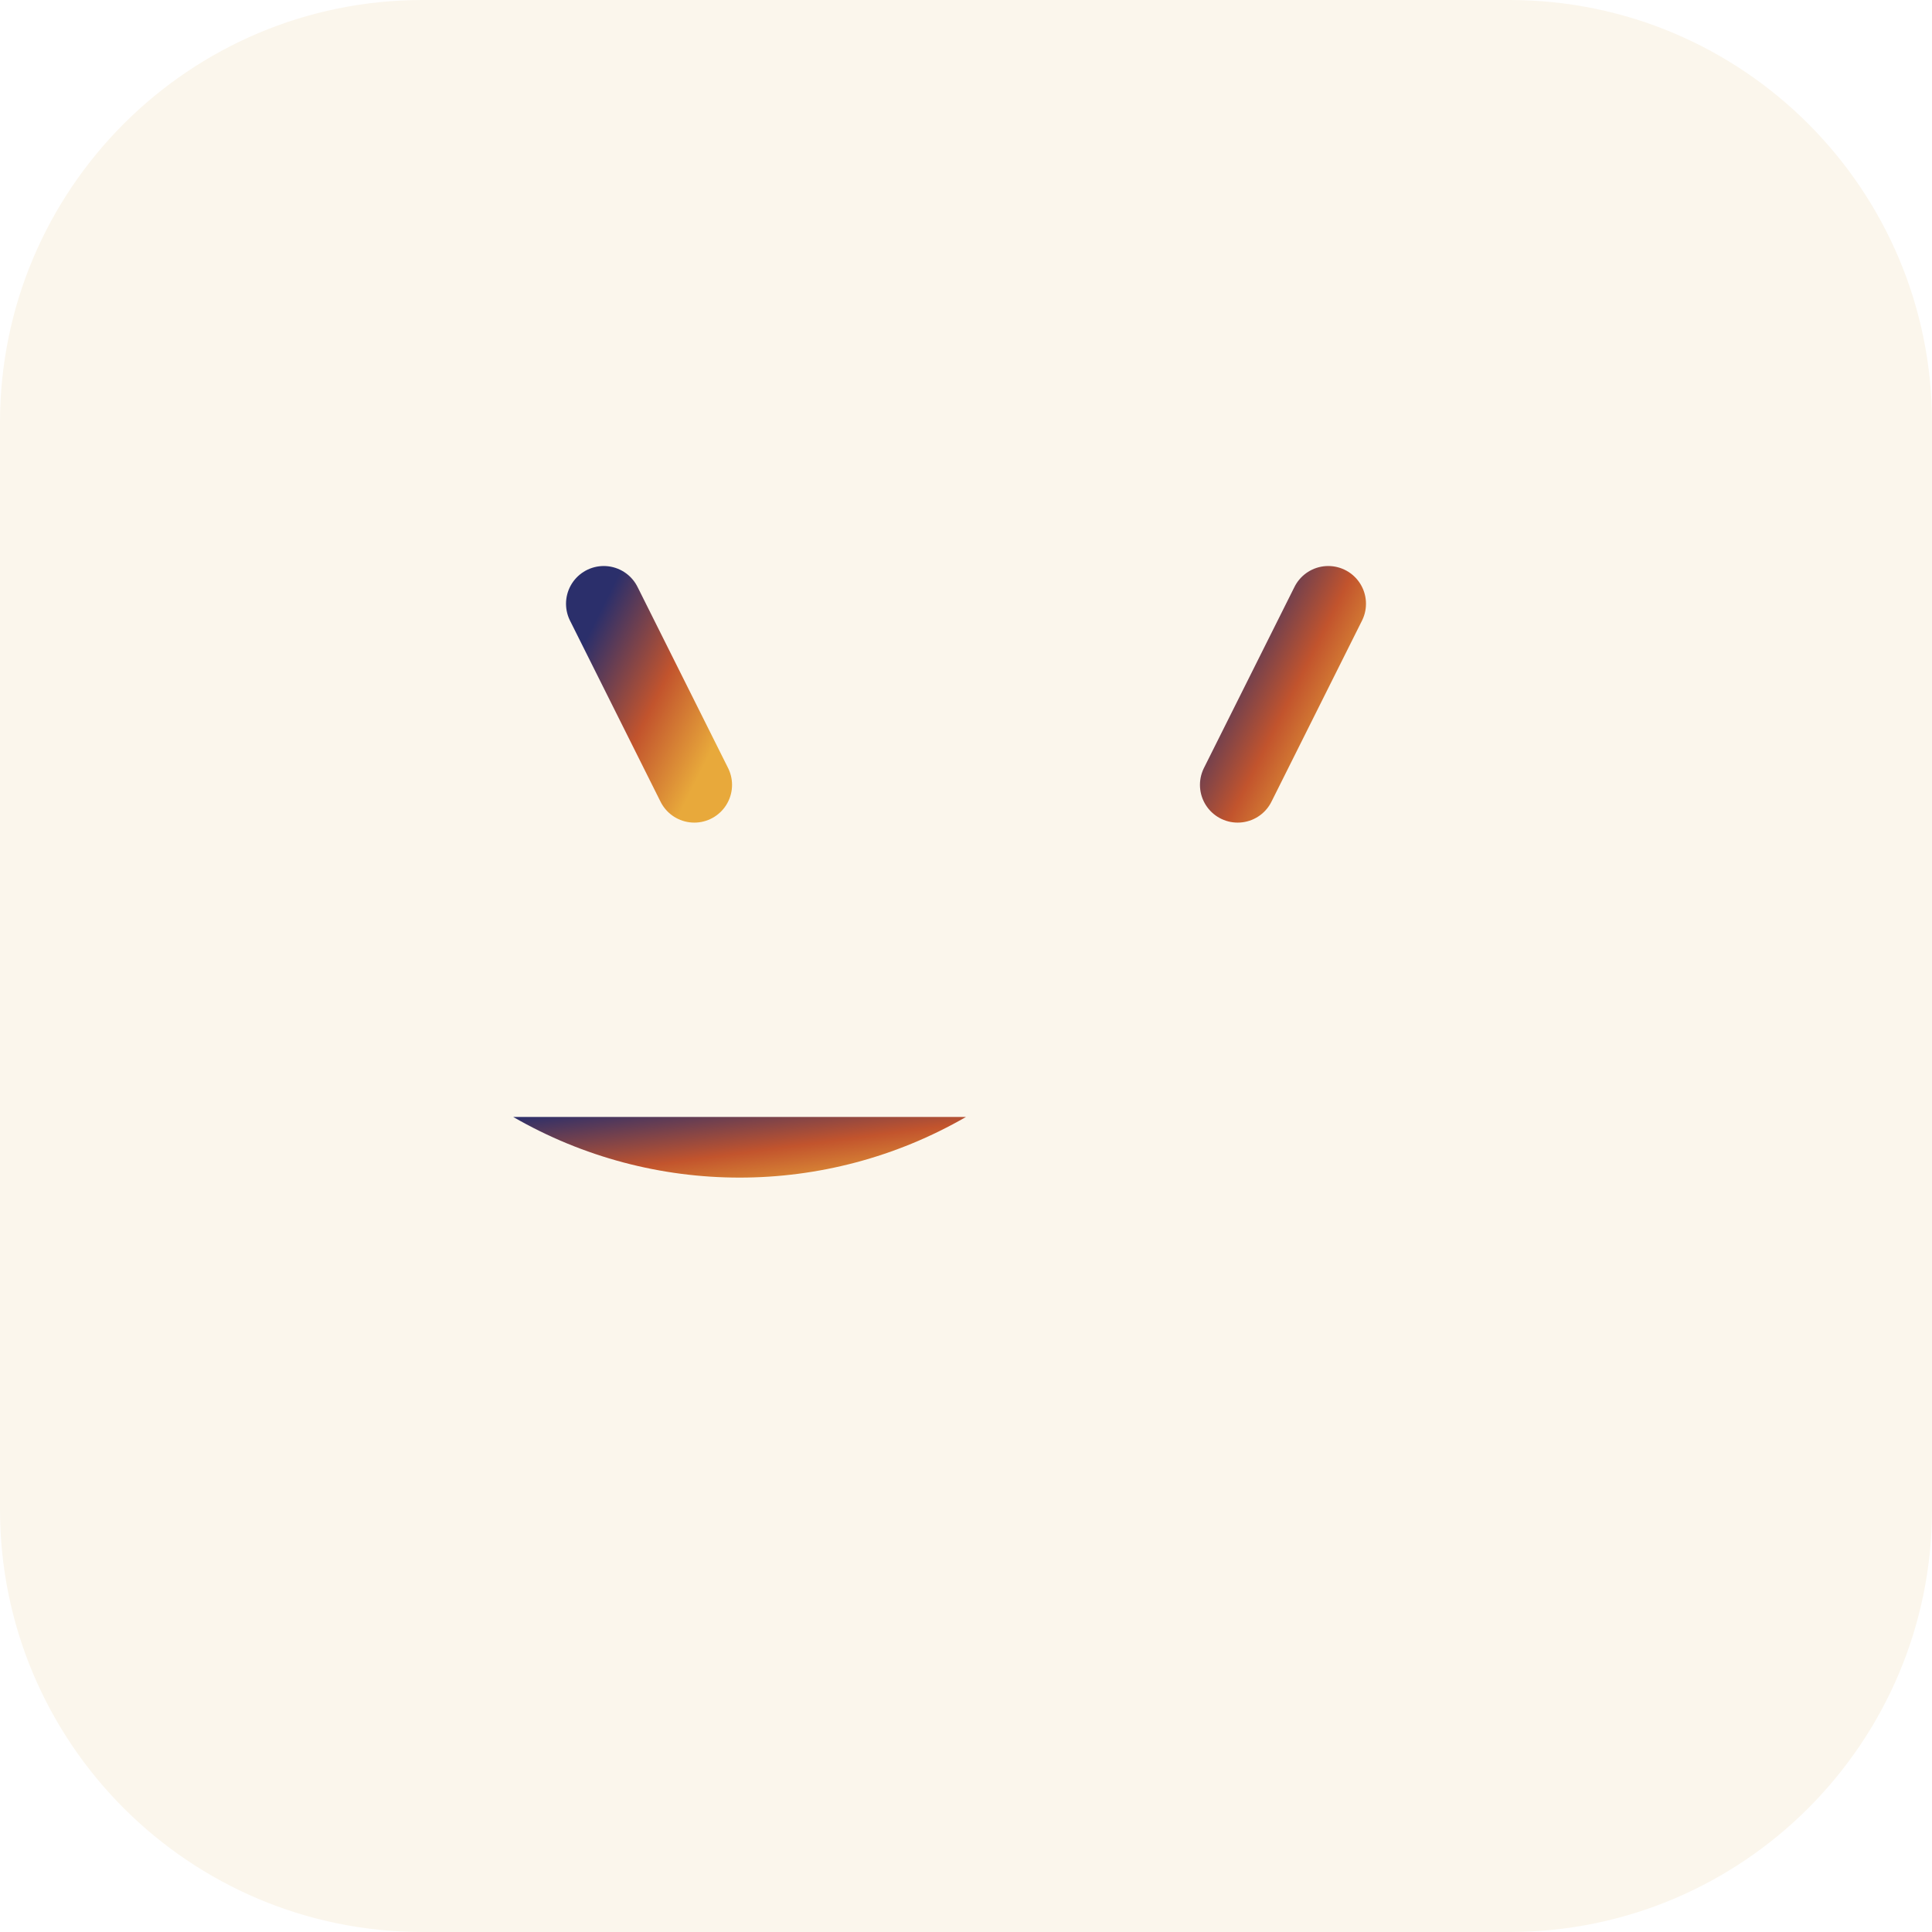
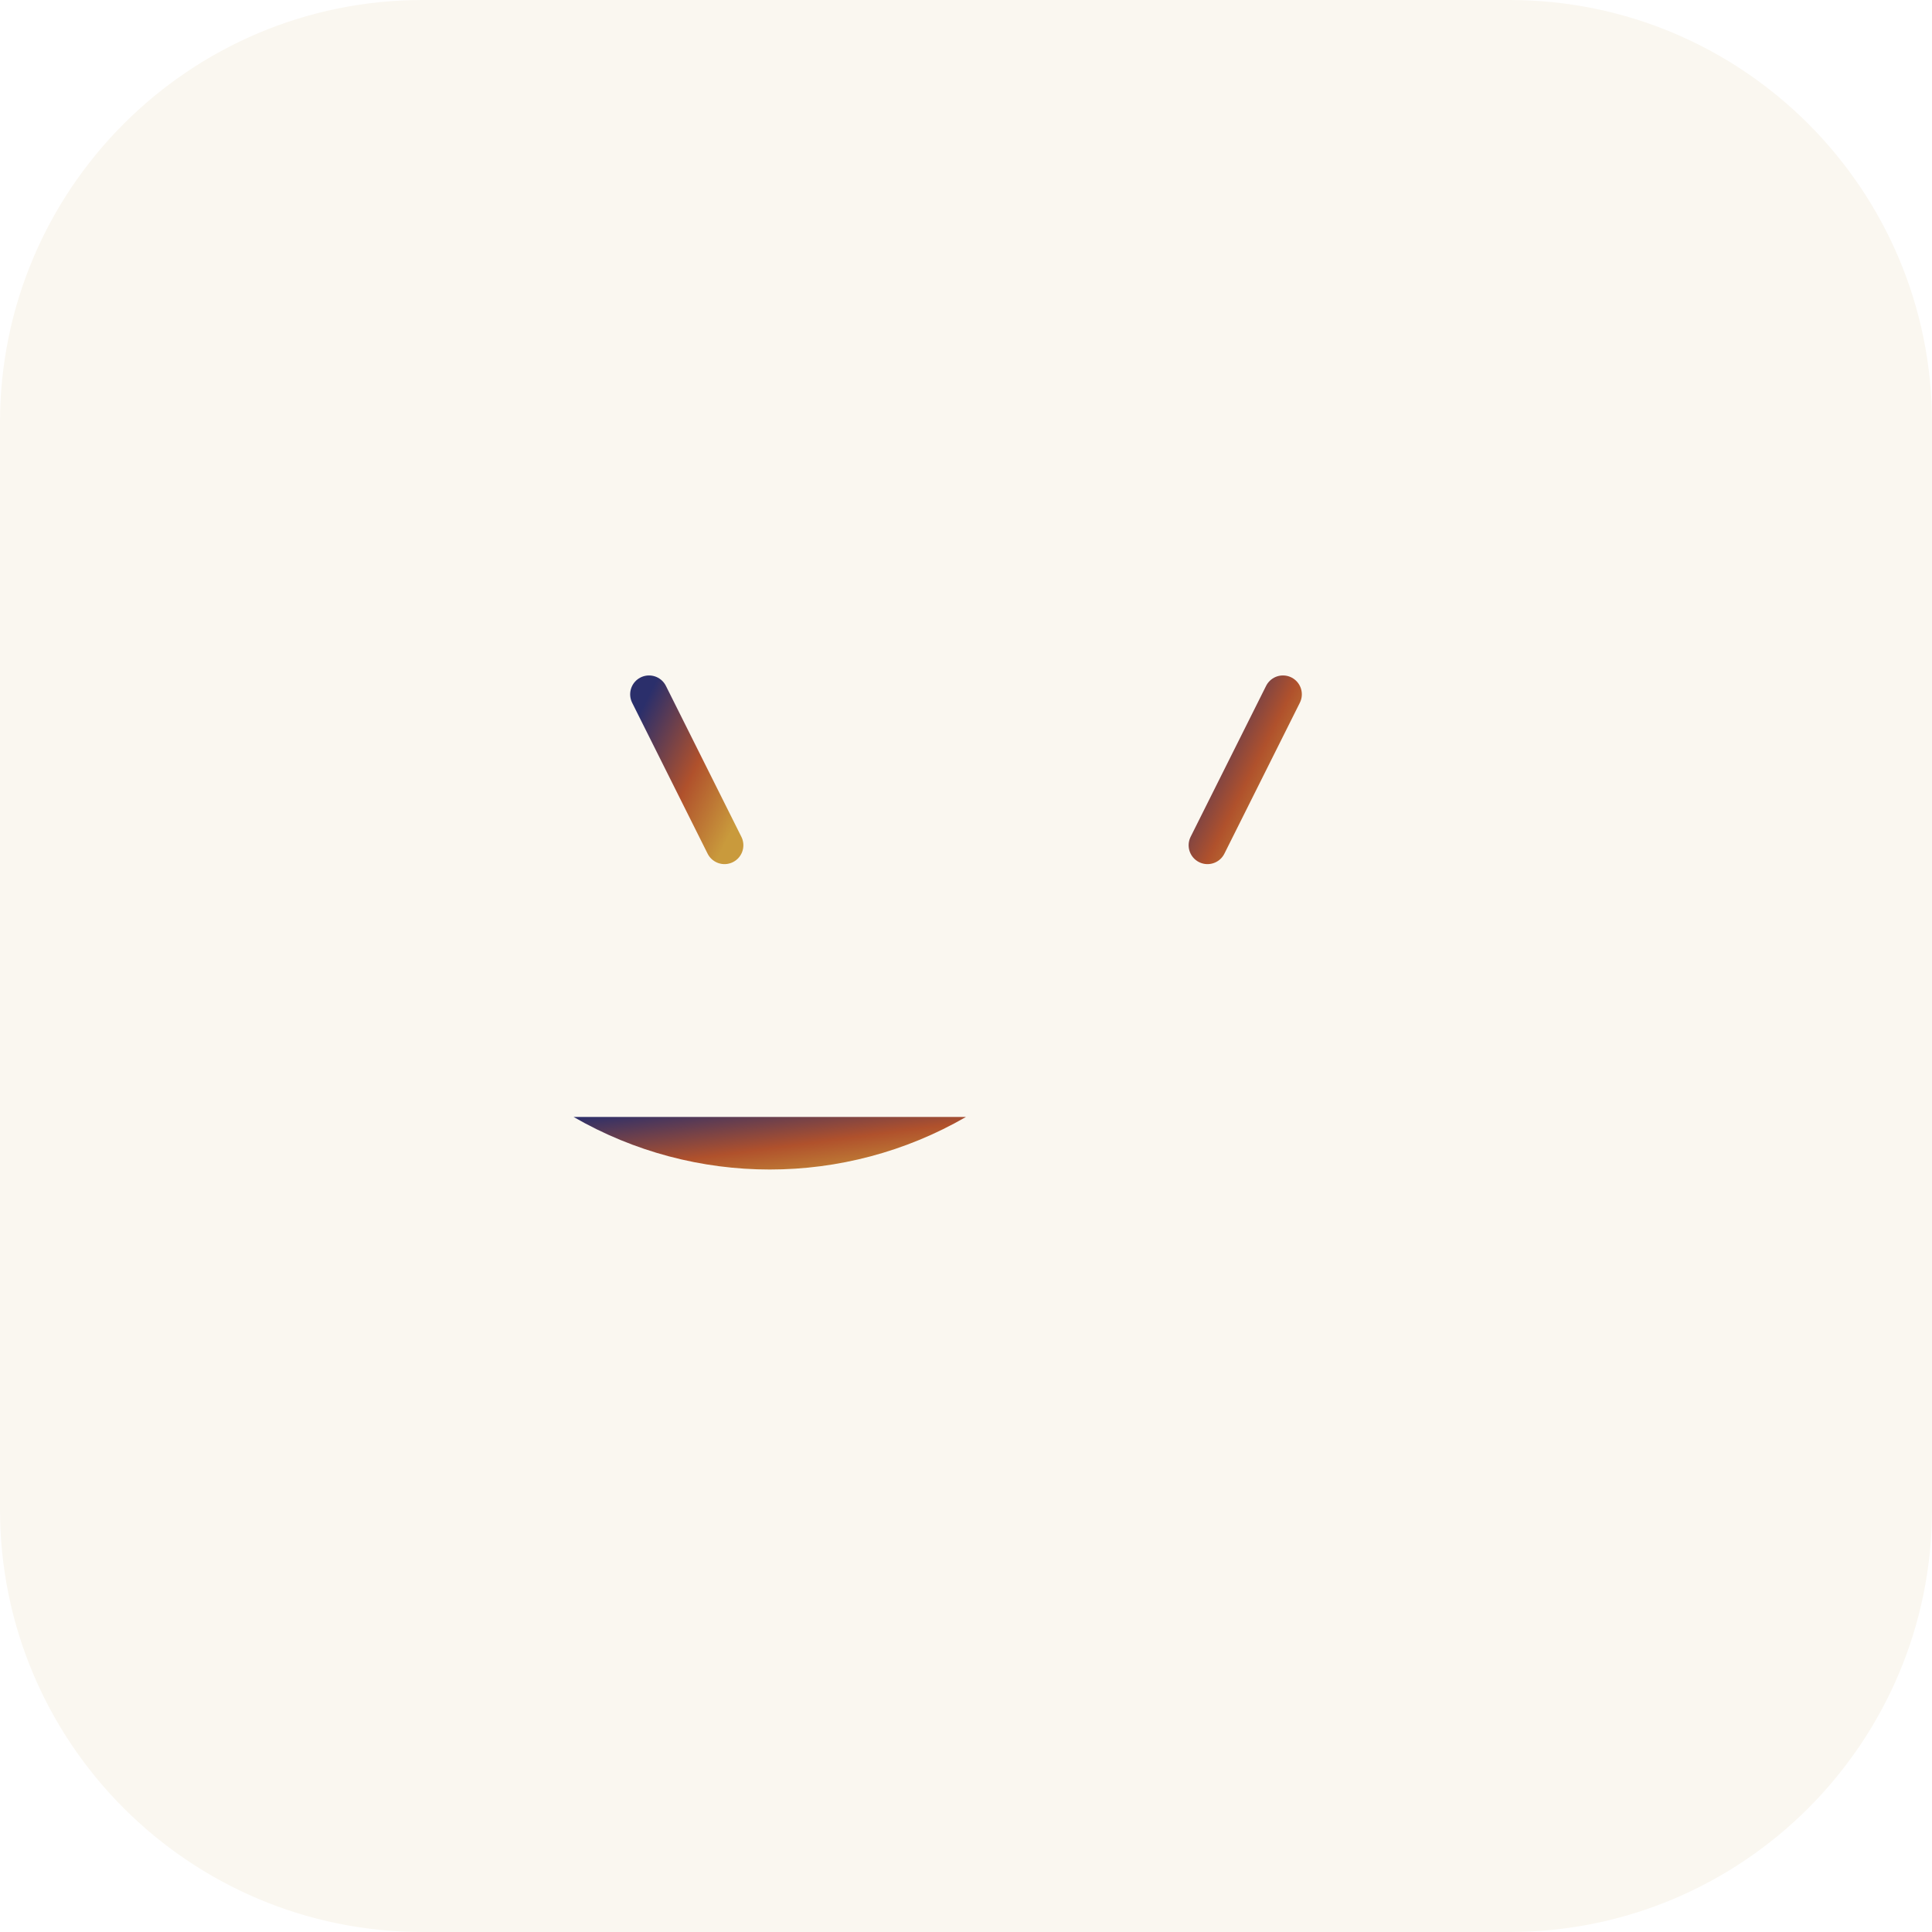
<svg xmlns="http://www.w3.org/2000/svg" viewBox="0 0 128 128" role="img" aria-label="Pratham Aalo icon">
  <defs>
    <linearGradient id="g" x1="0" y1="0" x2="1" y2="1">
      <stop offset="0" stop-color="#2B2F6B" />
-       <stop offset=".55" stop-color="#C2542D" />
-       <stop offset="1" stop-color="#E8A93B" />
+       <stop offset=".55" stop-color="#B0512C" />
+       <stop offset="1" stop-color="#C99A3C" />
    </linearGradient>
  </defs>
-   <rect width="128" height="128" rx="28" fill="#FBF6EC" />
-   <path d="M20 74 H108" stroke="url(#g)" stroke-width="8" stroke-linecap="round" />
-   <path d="M64 74 A30 30 0 0 1 34 74 Z" fill="url(#g)" />
-   <g stroke="url(#g)" stroke-width="5" stroke-linecap="round">
-     <path d="M46 52 L40 40" />
-     <path d="M64 46 L64 30" />
-     <path d="M82 52 L88 40" />
+   <rect width="128" height="128" rx="28" fill="#FAF7F0" />
+   <path d="M22 74 H106" stroke="url(#g)" stroke-width="3" stroke-linecap="round" />
+   <path d="M64 74 A26 26 0 0 1 38 74 Z" fill="url(#g)" />
+   <g stroke="url(#g)" stroke-width="2.5" stroke-linecap="round">
+     <path d="M48 56 L43 46" />
+     <path d="M64 51 L64 39" />
+     <path d="M80 56 L85 46" />
  </g>
</svg>
